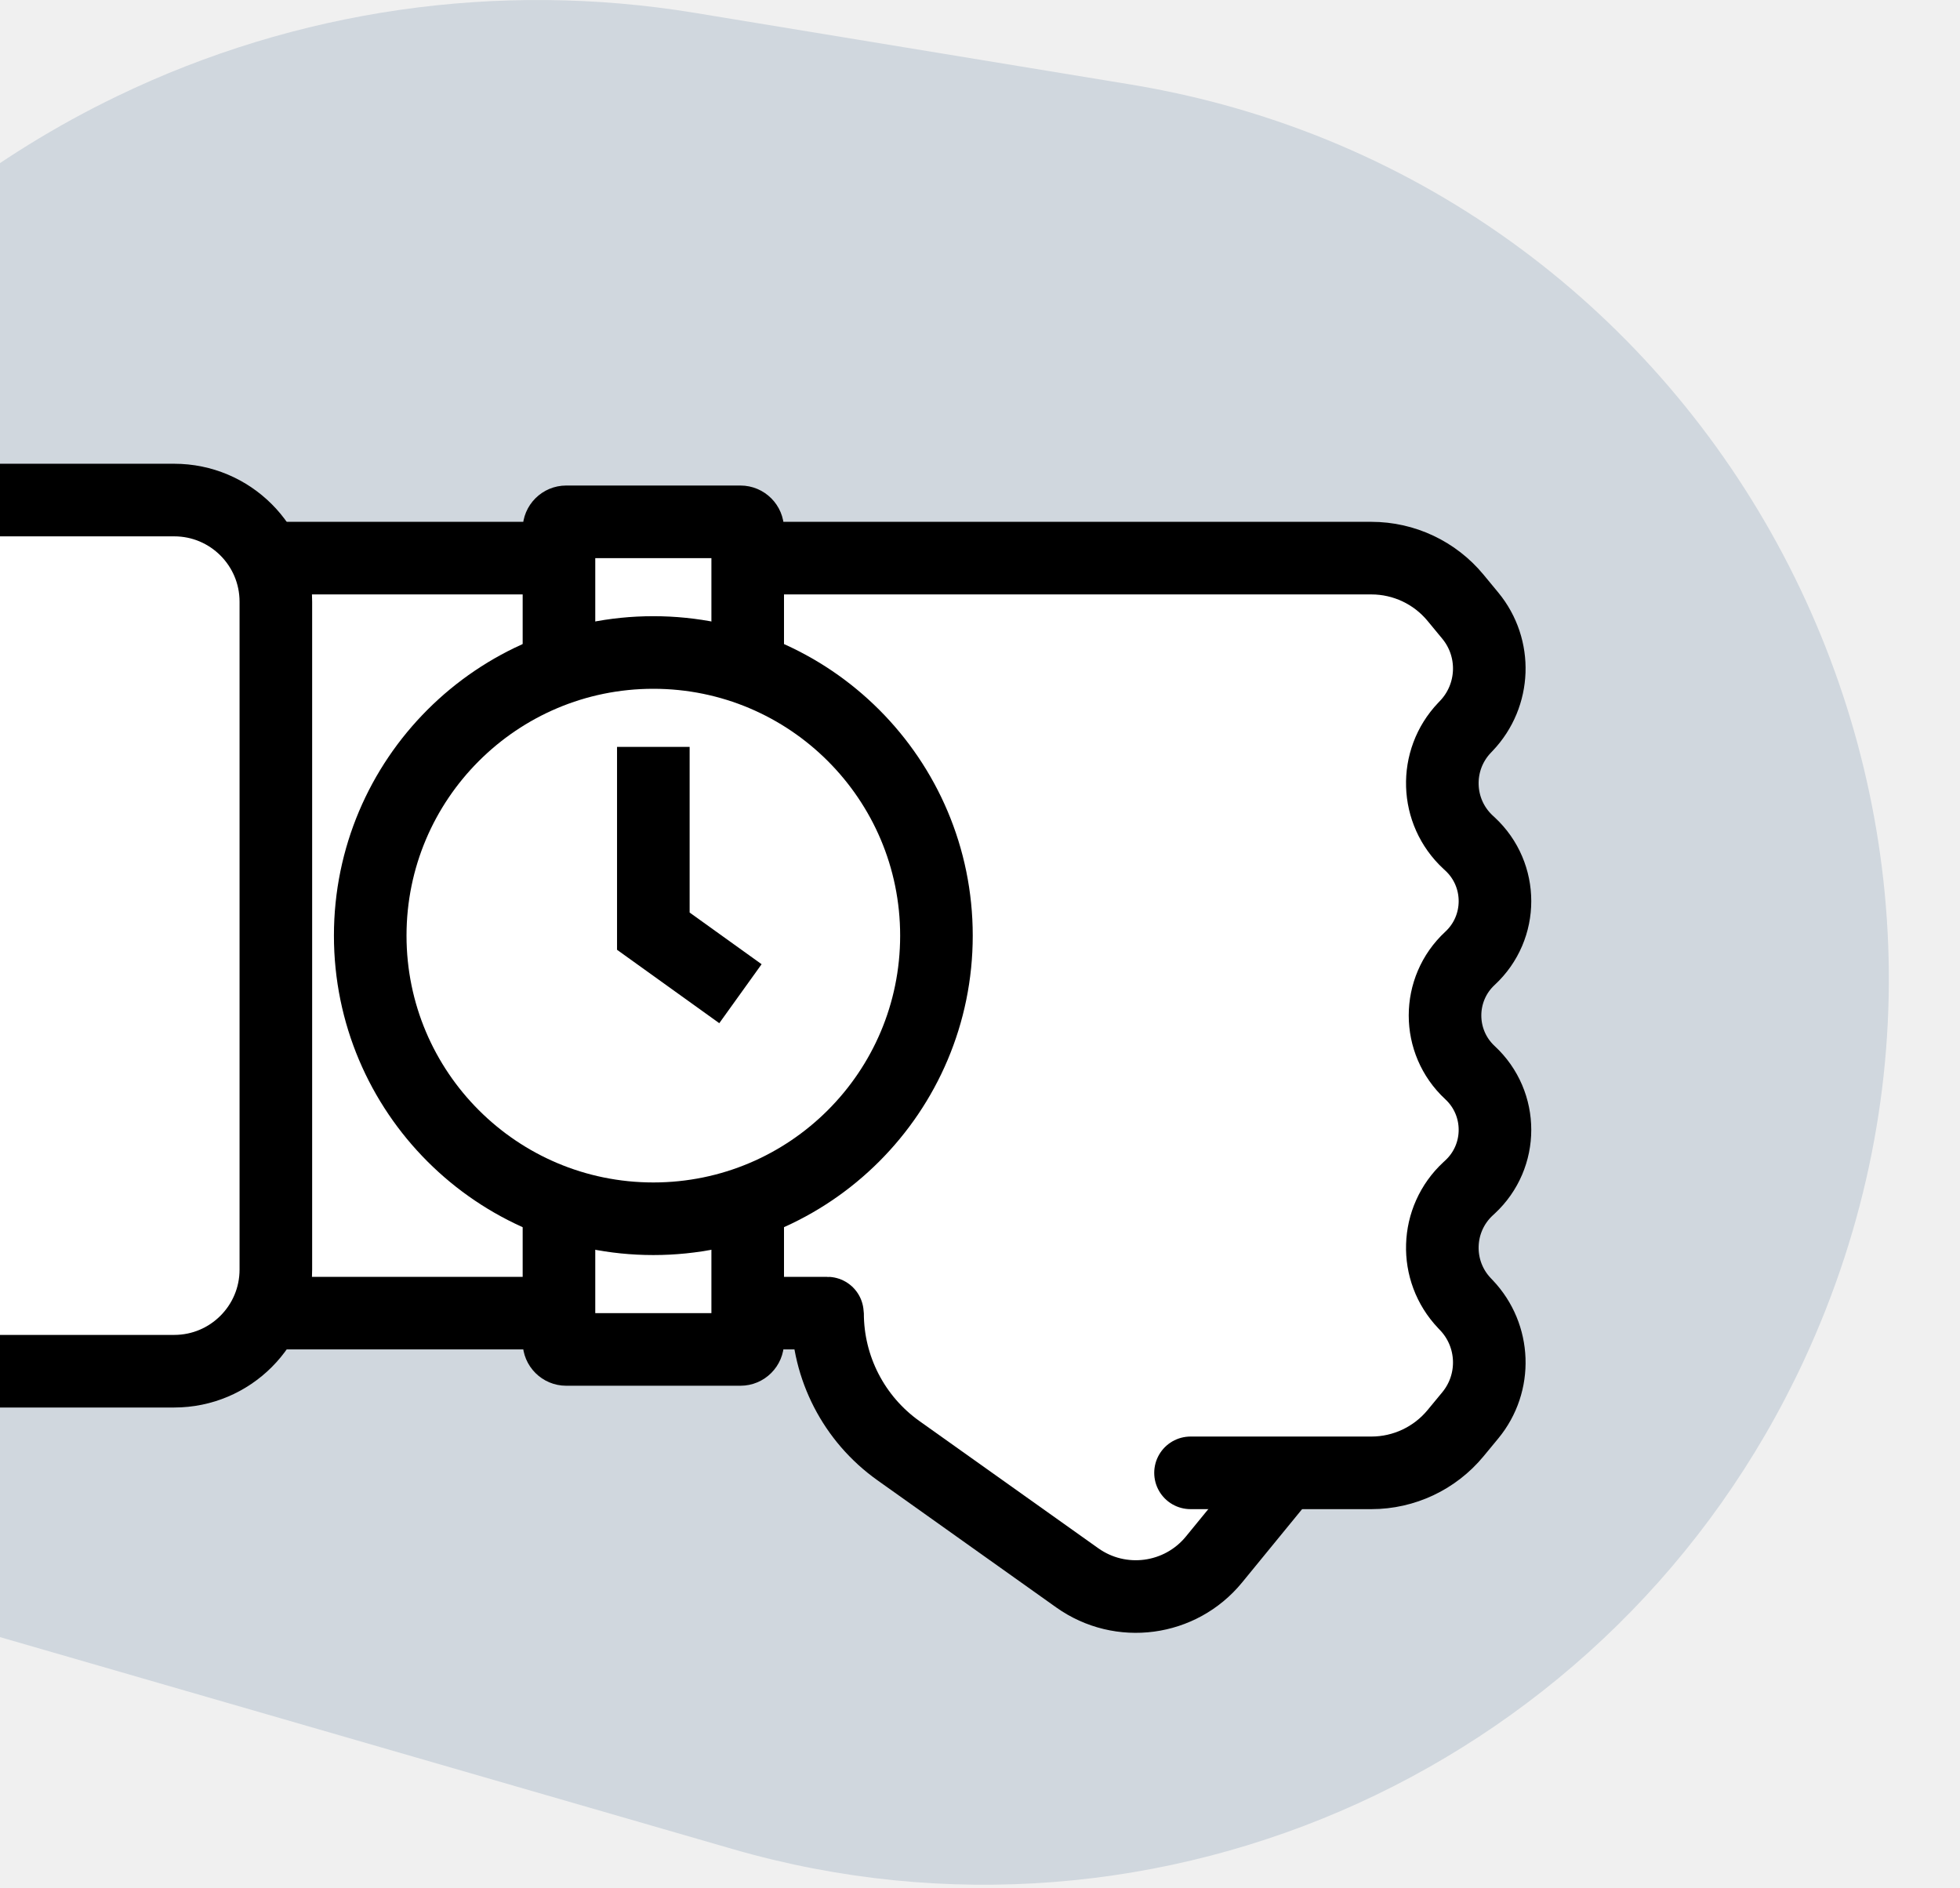
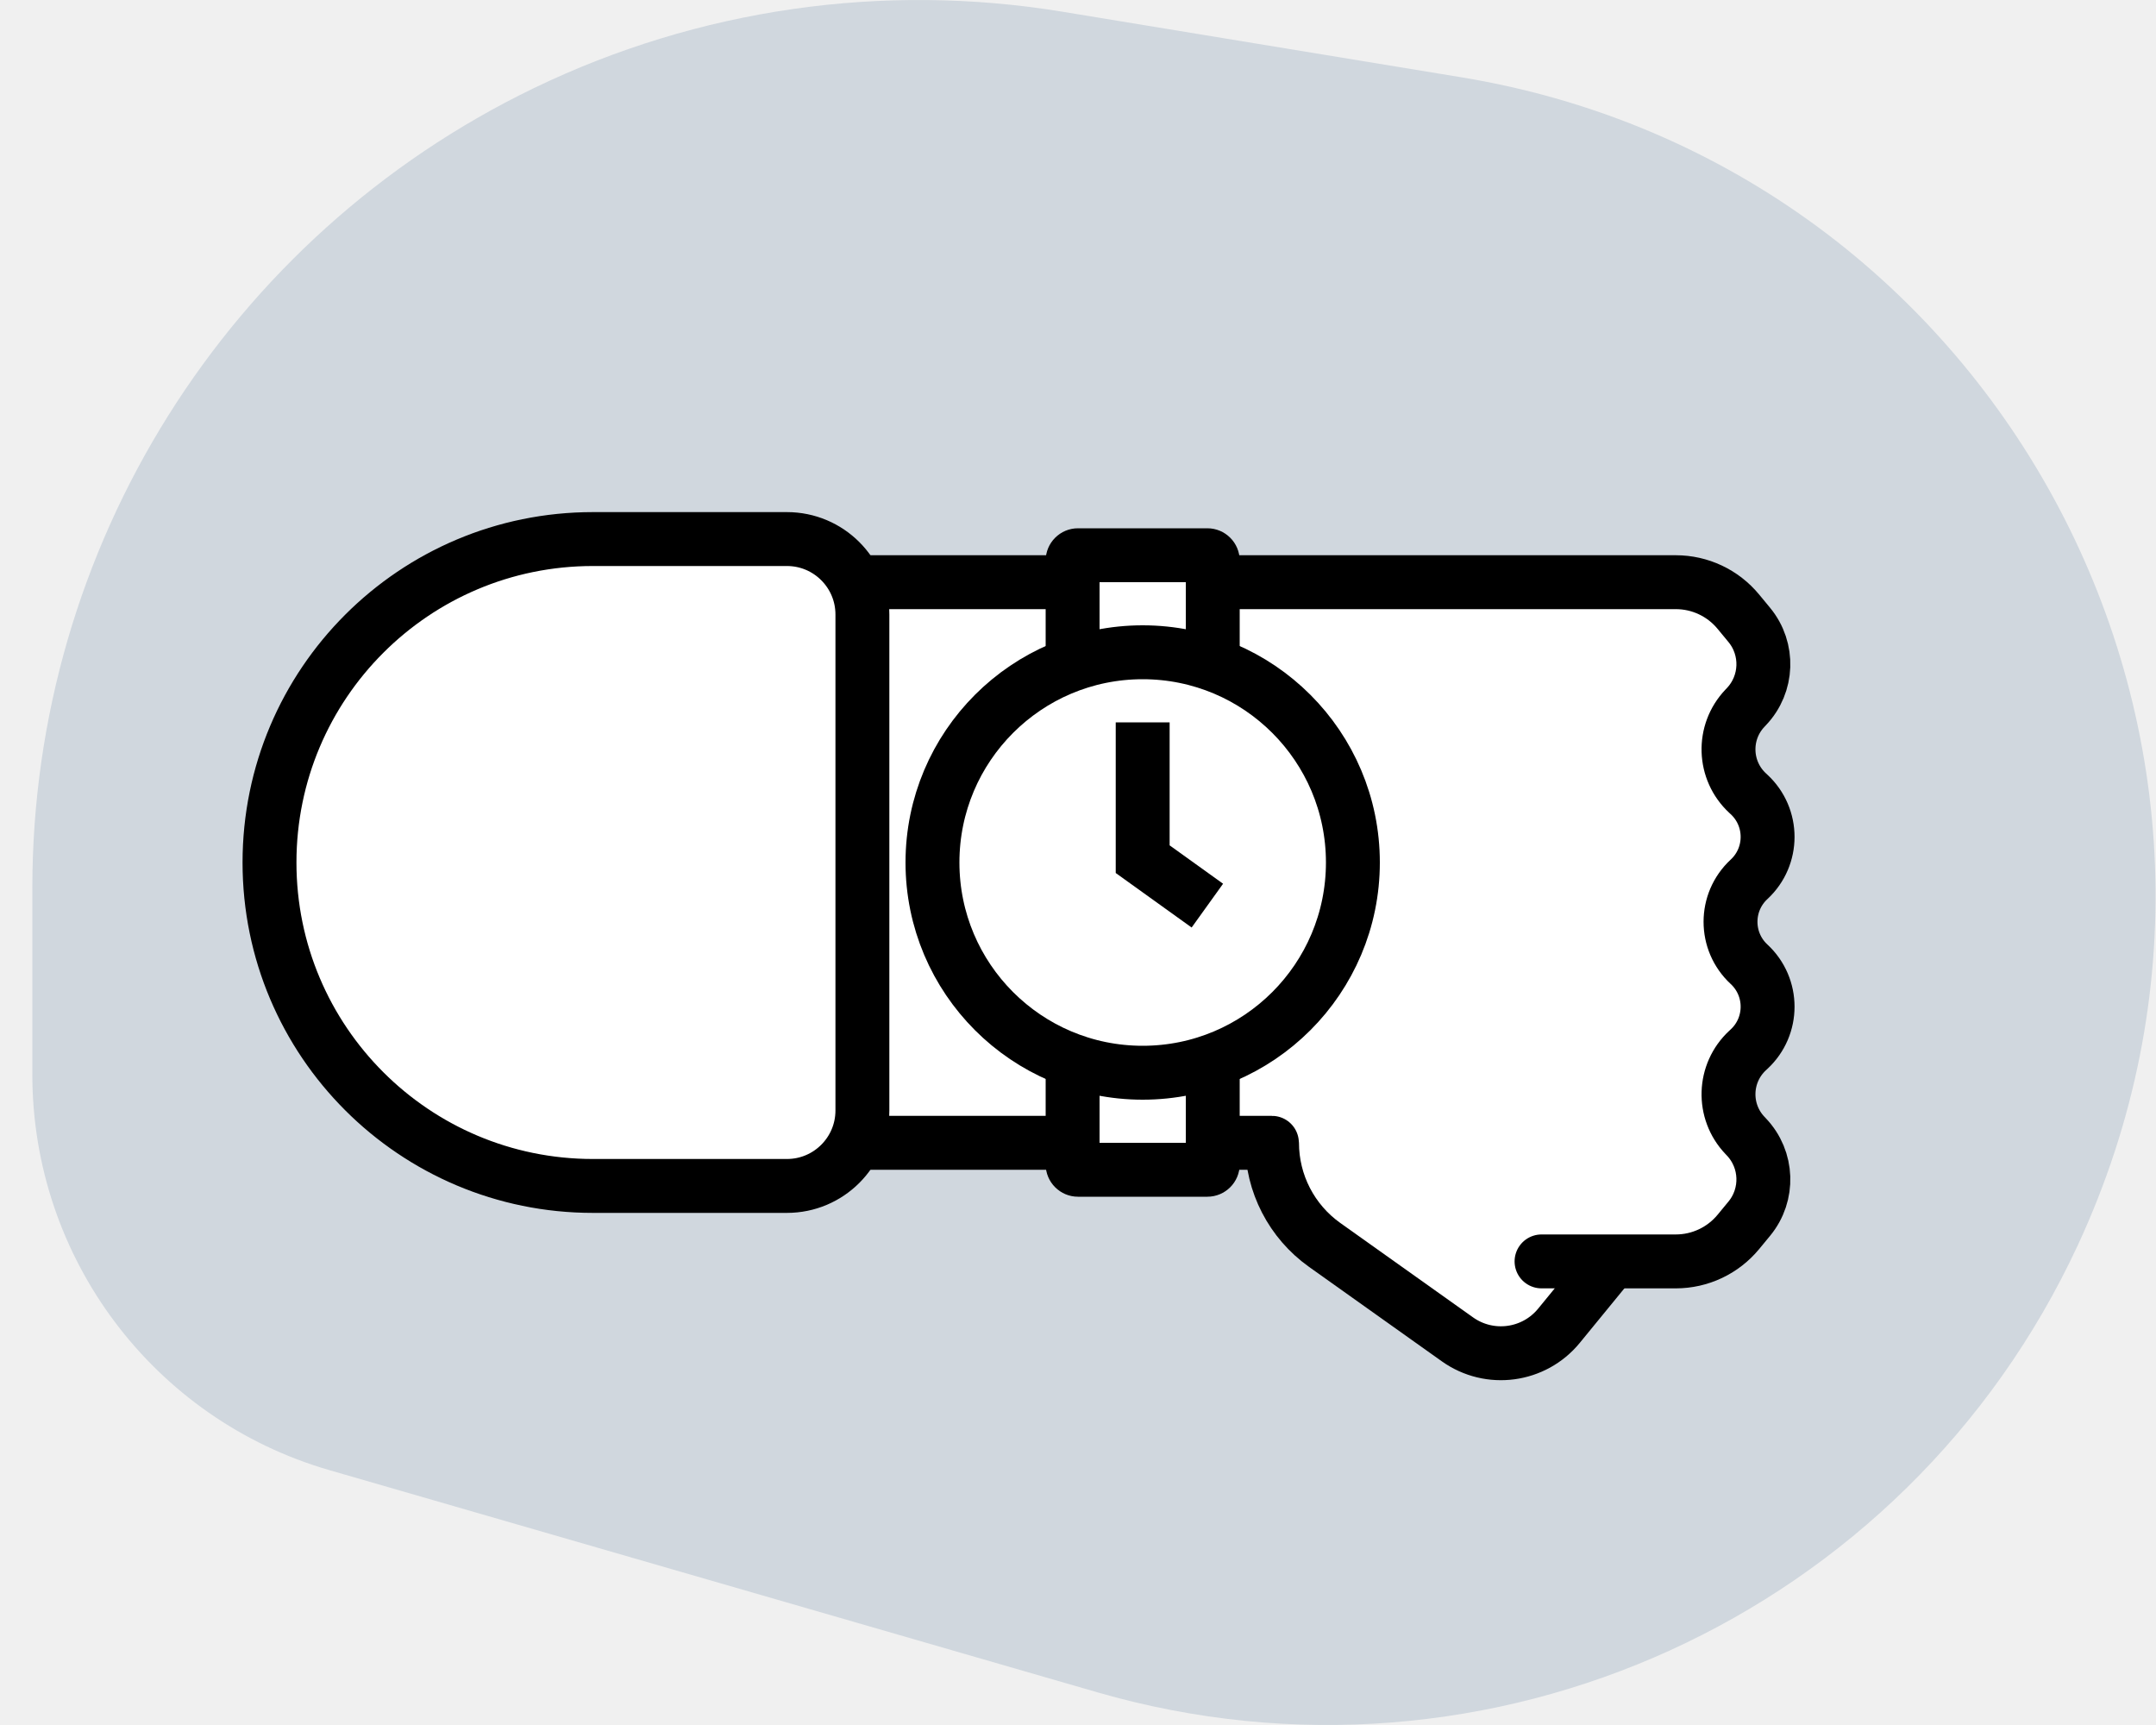
- <svg xmlns="http://www.w3.org/2000/svg" width="135" height="130" viewBox="4 0 135 130" fill="none">
-   <path fill-rule="evenodd" clip-rule="evenodd" d="M0.306 111.684L54.459 127.349C83.969 135.885 115.288 121.608 128.243 93.712C145.639 56.251 122.543 12.502 81.836 5.813L51.835 0.882C38.301 -1.342 24.412 0.664 12.058 6.629C7.848 8.661 3.918 11.101 0.306 13.888V111.684Z" fill="#D0D7DE" />
-   <path d="M60.991 90.439H21.5L23 38.44H98C100.244 38.44 102.37 39.441 103.798 41.172L104.813 42.401C106.656 44.634 106.54 47.892 104.544 49.989L104.414 50.125C102.285 52.361 102.396 55.906 104.66 58.004L104.793 58.127C107.086 60.251 107.086 63.878 104.793 66.002C102.5 68.126 102.5 71.753 104.793 73.877C107.086 76.001 107.086 79.628 104.793 81.752L104.66 81.875C102.396 83.973 102.285 87.518 104.414 89.754L104.544 89.89C106.54 91.987 106.656 95.245 104.813 97.478L103.798 98.707C102.37 100.437 100.244 101.439 98 101.439H93.543L88.901 107.113C86.8 109.681 83.577 110.955 80.379 110.619C78.827 110.457 77.507 109.511 76.411 108.401L73.972 105.928C69.138 101.029 61 97.33 61 90.448C61 90.443 60.996 90.439 60.991 90.439Z" fill="white" />
-   <path d="M21.5 90.439L21 90.425L20.985 90.939H21.5V90.439ZM73.972 105.928L74.328 105.577L74.328 105.577L73.972 105.928ZM76.411 108.401L76.055 108.752L76.055 108.752L76.411 108.401ZM88.901 107.113L88.514 106.797L88.514 106.797L88.901 107.113ZM93.543 101.439V100.939H93.306L93.156 101.123L93.543 101.439ZM80.379 110.619L80.431 110.122L80.431 110.122L80.379 110.619ZM23 38.44V37.94H22.514L22.5 38.425L23 38.44ZM104.414 89.754L104.052 90.098L104.052 90.098L104.414 89.754ZM104.544 89.89L104.906 89.545L104.906 89.545L104.544 89.89ZM104.813 97.478L105.199 97.796L105.199 97.796L104.813 97.478ZM103.798 98.707L103.413 98.389L103.413 98.389L103.798 98.707ZM104.793 81.752L105.133 82.119L105.133 82.119L104.793 81.752ZM104.66 81.875L104.32 81.508L104.32 81.508L104.66 81.875ZM104.66 58.004L105 57.637L105 57.637L104.66 58.004ZM104.793 58.127L104.453 58.494L104.453 58.494L104.793 58.127ZM103.798 41.172L104.184 40.854L104.184 40.854L103.798 41.172ZM104.813 42.401L104.427 42.719L104.427 42.719L104.813 42.401ZM104.544 49.989L104.906 50.334L104.906 50.334L104.544 49.989ZM104.414 50.125L104.052 49.781L104.052 49.781L104.414 50.125ZM21.5 90.939H60.991V89.939H21.5V90.939ZM73.616 106.279L76.055 108.752L76.767 108.049L74.328 105.577L73.616 106.279ZM89.288 107.43L93.93 101.756L93.156 101.123L88.514 106.797L89.288 107.43ZM80.327 111.117C83.689 111.47 87.078 110.13 89.288 107.43L88.514 106.797C86.521 109.232 83.464 110.441 80.431 110.122L80.327 111.117ZM60.991 90.939C60.72 90.939 60.5 90.719 60.5 90.448H61.5C61.5 90.167 61.272 89.939 60.991 89.939V90.939ZM98 37.94H23V38.94H98V37.94ZM104.052 90.098L104.181 90.235L104.906 89.545L104.776 89.409L104.052 90.098ZM104.427 97.16L103.413 98.389L104.184 99.025L105.199 97.796L104.427 97.16ZM104.453 81.385L104.32 81.508L105 82.242L105.133 82.119L104.453 81.385ZM104.32 58.37L104.453 58.494L105.133 57.76L105 57.637L104.32 58.37ZM103.413 41.49L104.427 42.719L105.199 42.083L104.184 40.854L103.413 41.49ZM104.181 49.644L104.052 49.781L104.776 50.47L104.906 50.334L104.181 49.644ZM104.427 42.719C106.109 44.757 106.004 47.731 104.181 49.644L104.906 50.334C107.077 48.054 107.203 44.511 105.199 42.083L104.427 42.719ZM104.453 58.494C106.533 60.42 106.533 63.709 104.453 65.635L105.133 66.369C107.639 64.047 107.639 60.082 105.133 57.76L104.453 58.494ZM104.453 74.244C106.533 76.17 106.533 79.459 104.453 81.385L105.133 82.119C107.639 79.797 107.639 75.832 105.133 73.51L104.453 74.244ZM104.181 90.235C106.004 92.148 106.109 95.122 104.427 97.16L105.199 97.796C107.203 95.368 107.077 91.825 104.906 89.545L104.181 90.235ZM105.133 73.51C103.054 71.584 103.054 68.295 105.133 66.369L104.453 65.635C101.947 67.957 101.947 71.922 104.453 74.244L105.133 73.51ZM104.776 89.409C102.839 87.375 102.94 84.15 105 82.242L104.32 81.508C101.851 83.796 101.73 87.661 104.052 90.098L104.776 89.409ZM98 101.939C100.393 101.939 102.661 100.871 104.184 99.025L103.413 98.389C102.08 100.004 100.094 100.939 98 100.939V101.939ZM105 57.637C102.94 55.728 102.839 52.504 104.776 50.47L104.052 49.781C101.73 52.218 101.851 56.083 104.32 58.37L105 57.637ZM98 38.94C100.094 38.94 102.08 39.875 103.413 41.49L104.184 40.854C102.661 39.008 100.393 37.94 98 37.94V38.94ZM22 90.454L23.5 38.454L22.5 38.425L21 90.425L22 90.454ZM93.543 101.939H98V100.939H93.543V101.939ZM76.055 108.752C77.181 109.893 78.604 110.936 80.327 111.117L80.431 110.122C79.05 109.977 77.832 109.129 76.767 108.049L76.055 108.752ZM74.328 105.577C73.096 104.328 71.659 103.161 70.216 102.018C68.766 100.869 67.313 99.746 66.01 98.562C63.398 96.189 61.5 93.67 61.5 90.448H60.5C60.5 94.109 62.671 96.88 65.337 99.302C66.672 100.515 68.16 101.665 69.595 102.802C71.038 103.946 72.431 105.079 73.616 106.279L74.328 105.577Z" fill="black" />
-   <path d="M21.5 90.439L60.988 90.439C60.995 90.439 61 90.445 61 90.451V90.451C61 94.208 62.819 97.733 65.88 99.91L78.199 108.67C81.183 110.792 85.301 110.239 87.619 107.405L92.5 101.439" stroke="black" stroke-width="5" />
-   <path d="M86 101.439H98.457C100.701 101.439 102.827 100.437 104.255 98.707L105.27 97.478C107.113 95.245 106.997 91.987 105 89.89L104.871 89.754C102.742 87.518 102.852 83.973 105.117 81.875L105.25 81.752C107.543 79.628 107.543 76.001 105.25 73.877V73.877C102.957 71.753 102.957 68.126 105.25 66.002V66.002C107.543 63.878 107.543 60.251 105.25 58.127L105.117 58.004C102.852 55.906 102.742 52.361 104.871 50.125L105 49.989C106.997 47.892 107.113 44.634 105.27 42.401L104.255 41.172C102.827 39.441 100.701 38.44 98.457 38.44H23" stroke="black" stroke-width="5" stroke-linecap="round" />
-   <path d="M16 34.44H0V94.439H16C19.866 94.439 23 91.305 23 87.439V41.44C23 37.574 19.866 34.44 16 34.44Z" fill="white" />
-   <path d="M0 34.44H16C19.866 34.44 23 37.574 23 41.44V87.439C23 91.305 19.866 94.439 16 94.439H0" stroke="black" stroke-width="5" />
+ <svg xmlns="http://www.w3.org/2000/svg" width="200" height="160" viewBox="0 0 200 160" fill="none">
+   <path d="M135.541 7.165L98.561 1.087C81.88 -1.654 64.761 0.819 49.533 8.17C21.084 21.905 3 50.742 3 82.373V99.668C3 116.679 14.233 131.639 30.55 136.359L101.795 156.968C138.17 167.49 176.773 149.892 192.741 115.509C214.184 69.334 185.715 15.41 135.541 7.165Z" fill="#D0D7DE" />
+   <path d="M117.991 106H78.5L80 54H155C157.244 54 159.37 55.002 160.798 56.733L161.813 57.962C163.656 60.195 163.54 63.453 161.544 65.549L161.414 65.686C159.285 67.921 159.396 71.466 161.66 73.564L161.793 73.688C164.086 75.812 164.086 79.438 161.793 81.562C159.5 83.687 159.5 87.313 161.793 89.438C164.086 91.562 164.086 95.188 161.793 97.312L161.66 97.436C159.396 99.534 159.285 103.079 161.414 105.314L161.544 105.451C163.54 107.547 163.656 110.805 161.813 113.038L160.798 114.268C159.37 115.998 157.244 117 155 117H150.543L145.901 122.674C143.8 125.242 140.577 126.516 137.379 126.18C135.827 126.017 134.507 125.072 133.411 123.961L130.972 121.489C126.138 116.589 118 112.891 118 106.009C118 106.004 117.996 106 117.991 106Z" fill="white" />
+   <path d="M78.5 106L78 105.986L77.985 106.5H78.5V106ZM130.972 121.489L131.328 121.137V121.137L130.972 121.489ZM133.411 123.961L133.055 124.312L133.055 124.312L133.411 123.961ZM145.901 122.674L145.514 122.357L145.901 122.674ZM150.543 117V116.5H150.306L150.156 116.683L150.543 117ZM137.379 126.18L137.431 125.683L137.379 126.18ZM80 54V53.5H79.514L79.5 53.986L80 54ZM161.414 105.314L161.052 105.659L161.052 105.659L161.414 105.314ZM161.544 105.451L161.906 105.106L161.906 105.106L161.544 105.451ZM161.813 113.038L162.199 113.357L161.813 113.038ZM160.798 114.268L160.413 113.949L160.798 114.268ZM161.793 97.312L162.133 97.679V97.679L161.793 97.312ZM161.66 97.436L161.32 97.069V97.069L161.66 97.436ZM161.66 73.564L162 73.198L162 73.198L161.66 73.564ZM161.793 73.688L161.453 74.054L161.453 74.054L161.793 73.688ZM160.798 56.733L161.184 56.414V56.414L160.798 56.733ZM161.813 57.962L161.427 58.28L161.813 57.962ZM161.544 65.549L161.906 65.894L161.906 65.894L161.544 65.549ZM161.414 65.686L161.052 65.341L161.052 65.341L161.414 65.686ZM78.5 106.5H117.991V105.5H78.5V106.5ZM130.616 121.84L133.055 124.312L133.767 123.61L131.328 121.137L130.616 121.84ZM146.288 122.99L150.93 117.317L150.156 116.683L145.514 122.357L146.288 122.99ZM137.327 126.677C140.689 127.03 144.078 125.691 146.288 122.99L145.514 122.357C143.521 124.793 140.464 126.001 137.431 125.683L137.327 126.677ZM117.991 106.5C117.72 106.5 117.5 106.28 117.5 106.009H118.5C118.5 105.728 118.272 105.5 117.991 105.5V106.5ZM155 53.5H80V54.5H155V53.5ZM161.052 105.659L161.181 105.795L161.906 105.106L161.776 104.969L161.052 105.659ZM161.427 112.72L160.413 113.949L161.184 114.586L162.199 113.357L161.427 112.72ZM161.453 96.946L161.32 97.069L162 97.802L162.133 97.679L161.453 96.946ZM161.32 73.931L161.453 74.054L162.133 73.321L162 73.198L161.32 73.931ZM160.413 57.051L161.427 58.28L162.199 57.643L161.184 56.414L160.413 57.051ZM161.181 65.205L161.052 65.341L161.776 66.031L161.906 65.894L161.181 65.205ZM161.427 58.28C163.109 60.318 163.004 63.291 161.181 65.205L161.906 65.894C164.077 63.614 164.203 60.072 162.199 57.643L161.427 58.28ZM161.453 74.054C163.533 75.981 163.533 79.269 161.453 81.196L162.133 81.929C164.639 79.607 164.639 75.643 162.133 73.321L161.453 74.054ZM161.453 89.804C163.533 91.731 163.533 95.019 161.453 96.946L162.133 97.679C164.639 95.357 164.639 91.393 162.133 89.071L161.453 89.804ZM161.181 105.795C163.004 107.709 163.109 110.682 161.427 112.72L162.199 113.357C164.203 110.928 164.077 107.386 161.906 105.106L161.181 105.795ZM162.133 89.071C160.054 87.144 160.054 83.856 162.133 81.929L161.453 81.196C158.947 83.518 158.947 87.482 161.453 89.804L162.133 89.071ZM161.776 104.969C159.839 102.936 159.94 99.711 162 97.802L161.32 97.069C158.851 99.356 158.73 103.222 161.052 105.659L161.776 104.969ZM155 117.5C157.393 117.5 159.661 116.431 161.184 114.586L160.413 113.949C159.08 115.565 157.094 116.5 155 116.5V117.5ZM162 73.198C159.94 71.289 159.839 68.064 161.776 66.031L161.052 65.341C158.73 67.778 158.851 71.644 161.32 73.931L162 73.198ZM155 54.5C157.094 54.5 159.08 55.435 160.413 57.051L161.184 56.414C159.661 54.569 157.393 53.5 155 53.5V54.5ZM79 106.014L80.5 54.014L79.5 53.986L78 105.986L79 106.014ZM150.543 117.5H155V116.5H150.543V117.5ZM133.055 124.312C134.182 125.454 135.604 126.496 137.327 126.677L137.431 125.683C136.05 125.538 134.832 124.69 133.767 123.61L133.055 124.312ZM131.328 121.137C130.096 119.889 128.659 118.722 127.216 117.579C125.766 116.43 124.313 115.306 123.01 114.122C120.398 111.749 118.5 109.23 118.5 106.009H117.5C117.5 109.669 119.671 112.44 122.337 114.862C123.672 116.075 125.16 117.226 126.595 118.363C128.038 119.506 129.431 120.639 130.616 121.84L131.328 121.137Z" fill="black" />
+   <path d="M78.5 106L117.988 106C117.995 106 118 106.005 118 106.012V106.012C118 109.769 119.819 113.293 122.88 115.47L135.199 124.23C138.183 126.352 142.301 125.799 144.619 122.965L149.5 117" stroke="black" stroke-width="5" />
+   <path d="M143 117H155.457C157.701 117 159.827 115.998 161.255 114.268L162.27 113.038C164.113 110.805 163.997 107.547 162 105.451L161.871 105.314C159.742 103.079 159.852 99.534 162.117 97.436L162.25 97.312C164.543 95.188 164.543 91.562 162.25 89.438V89.438C159.957 87.313 159.957 83.687 162.25 81.562V81.562C164.543 79.438 164.543 75.812 162.25 73.688L162.117 73.564C159.852 71.466 159.742 67.921 161.871 65.686L162 65.549C163.997 63.453 164.113 60.195 162.27 57.962L161.255 56.733C159.827 55.002 157.701 54 155.457 54H80" stroke="black" stroke-width="5" stroke-linecap="round" />
+   <path d="M73.246 50H55C38.431 50 25 63.431 25 80C25 96.569 38.431 110 55 110H73.246C76.976 110 80 106.976 80 103.246V56.754C80 53.024 76.976 50 73.246 50Z" fill="white" />
+   <path d="M73 50H55C38.431 50 25 63.431 25 80C25 96.569 38.431 110 55 110H73C76.866 110 80 106.866 80 103V57C80 53.134 76.866 50 73 50Z" fill="white" stroke="black" stroke-width="5" />
  <mask id="path-8-inside-1" fill="white">
-     <rect x="40" y="33.44" width="18" height="62" rx="3" />
+     <rect x="97" y="49" width="18" height="62" rx="3" />
  </mask>
-   <rect x="40" y="33.44" width="18" height="62" rx="3" fill="white" stroke="black" stroke-width="10" mask="url(#path-8-inside-1)" />
-   <circle cx="49" cy="64.439" r="19.5" fill="white" stroke="black" stroke-width="5" />
-   <path d="M49 51.44V64.132L55 68.439" stroke="black" stroke-width="5" />
+   <rect x="97" y="49" width="18" height="62" rx="3" fill="white" stroke="black" stroke-width="10" mask="url(#path-8-inside-1)" />
+   <circle cx="106" cy="80" r="19.5" fill="white" stroke="black" stroke-width="5" />
+   <path d="M106 67V79.692L112 84" stroke="black" stroke-width="5" />
</svg>
